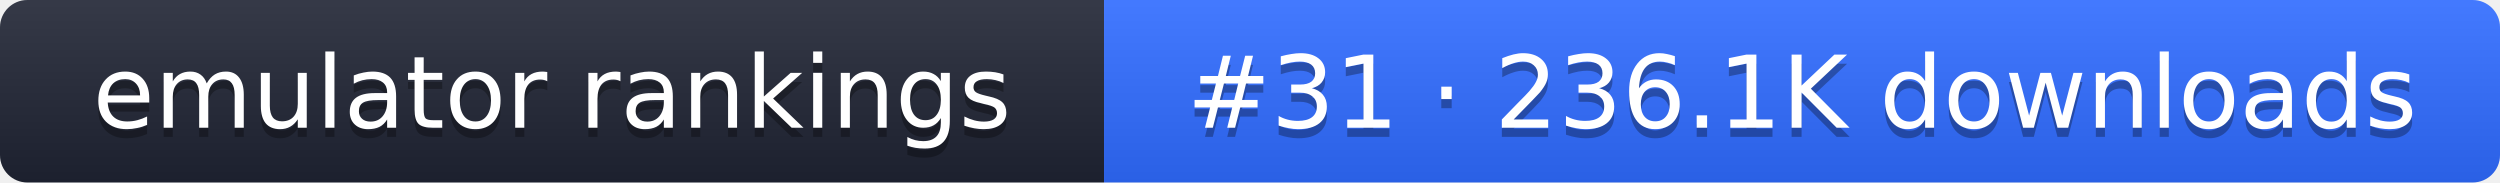
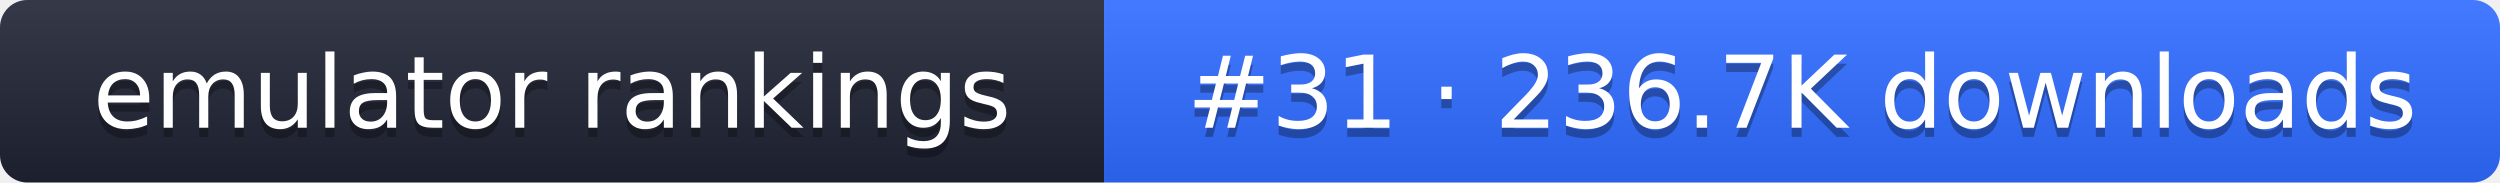
- <svg xmlns="http://www.w3.org/2000/svg" width="274" height="20" role="img" aria-label="emulator rankings: #31 · 236.1K downloads">
+ <svg xmlns="http://www.w3.org/2000/svg" width="274" height="20" role="img" aria-label="emulator rankings: #31 · 236.7K downloads">
  <linearGradient id="g" x2="0" y2="100%">
    <stop offset="0" stop-color="#fff" stop-opacity=".1" />
    <stop offset="1" stop-opacity=".1" />
  </linearGradient>
  <clipPath id="r">
    <rect width="274" height="20" rx="3" fill="#fff" />
  </clipPath>
  <g clip-path="url(#r)">
    <rect width="121" height="20" fill="#1f2433" />
    <rect x="121" width="153" height="20" fill="#2f6bff" />
    <rect width="274" height="20" fill="url(#g)" />
  </g>
  <g fill="#fff" text-anchor="middle" font-family="Verdana,DejaVu Sans,sans-serif" font-size="11">
    <text x="60.5" y="15" fill="#010101" fill-opacity=".3">emulator rankings</text>
    <text x="60.5" y="14">emulator rankings</text>
-     <text x="197.5" y="15" fill="#010101" fill-opacity=".3">#31 · 236.1K downloads</text>
-     <text x="197.5" y="14">#31 · 236.1K downloads</text>
+     <text x="197.5" y="15" fill="#010101" fill-opacity=".3">#31 · 236.7K downloads</text>
+     <text x="197.5" y="14">#31 · 236.7K downloads</text>
  </g>
</svg>
